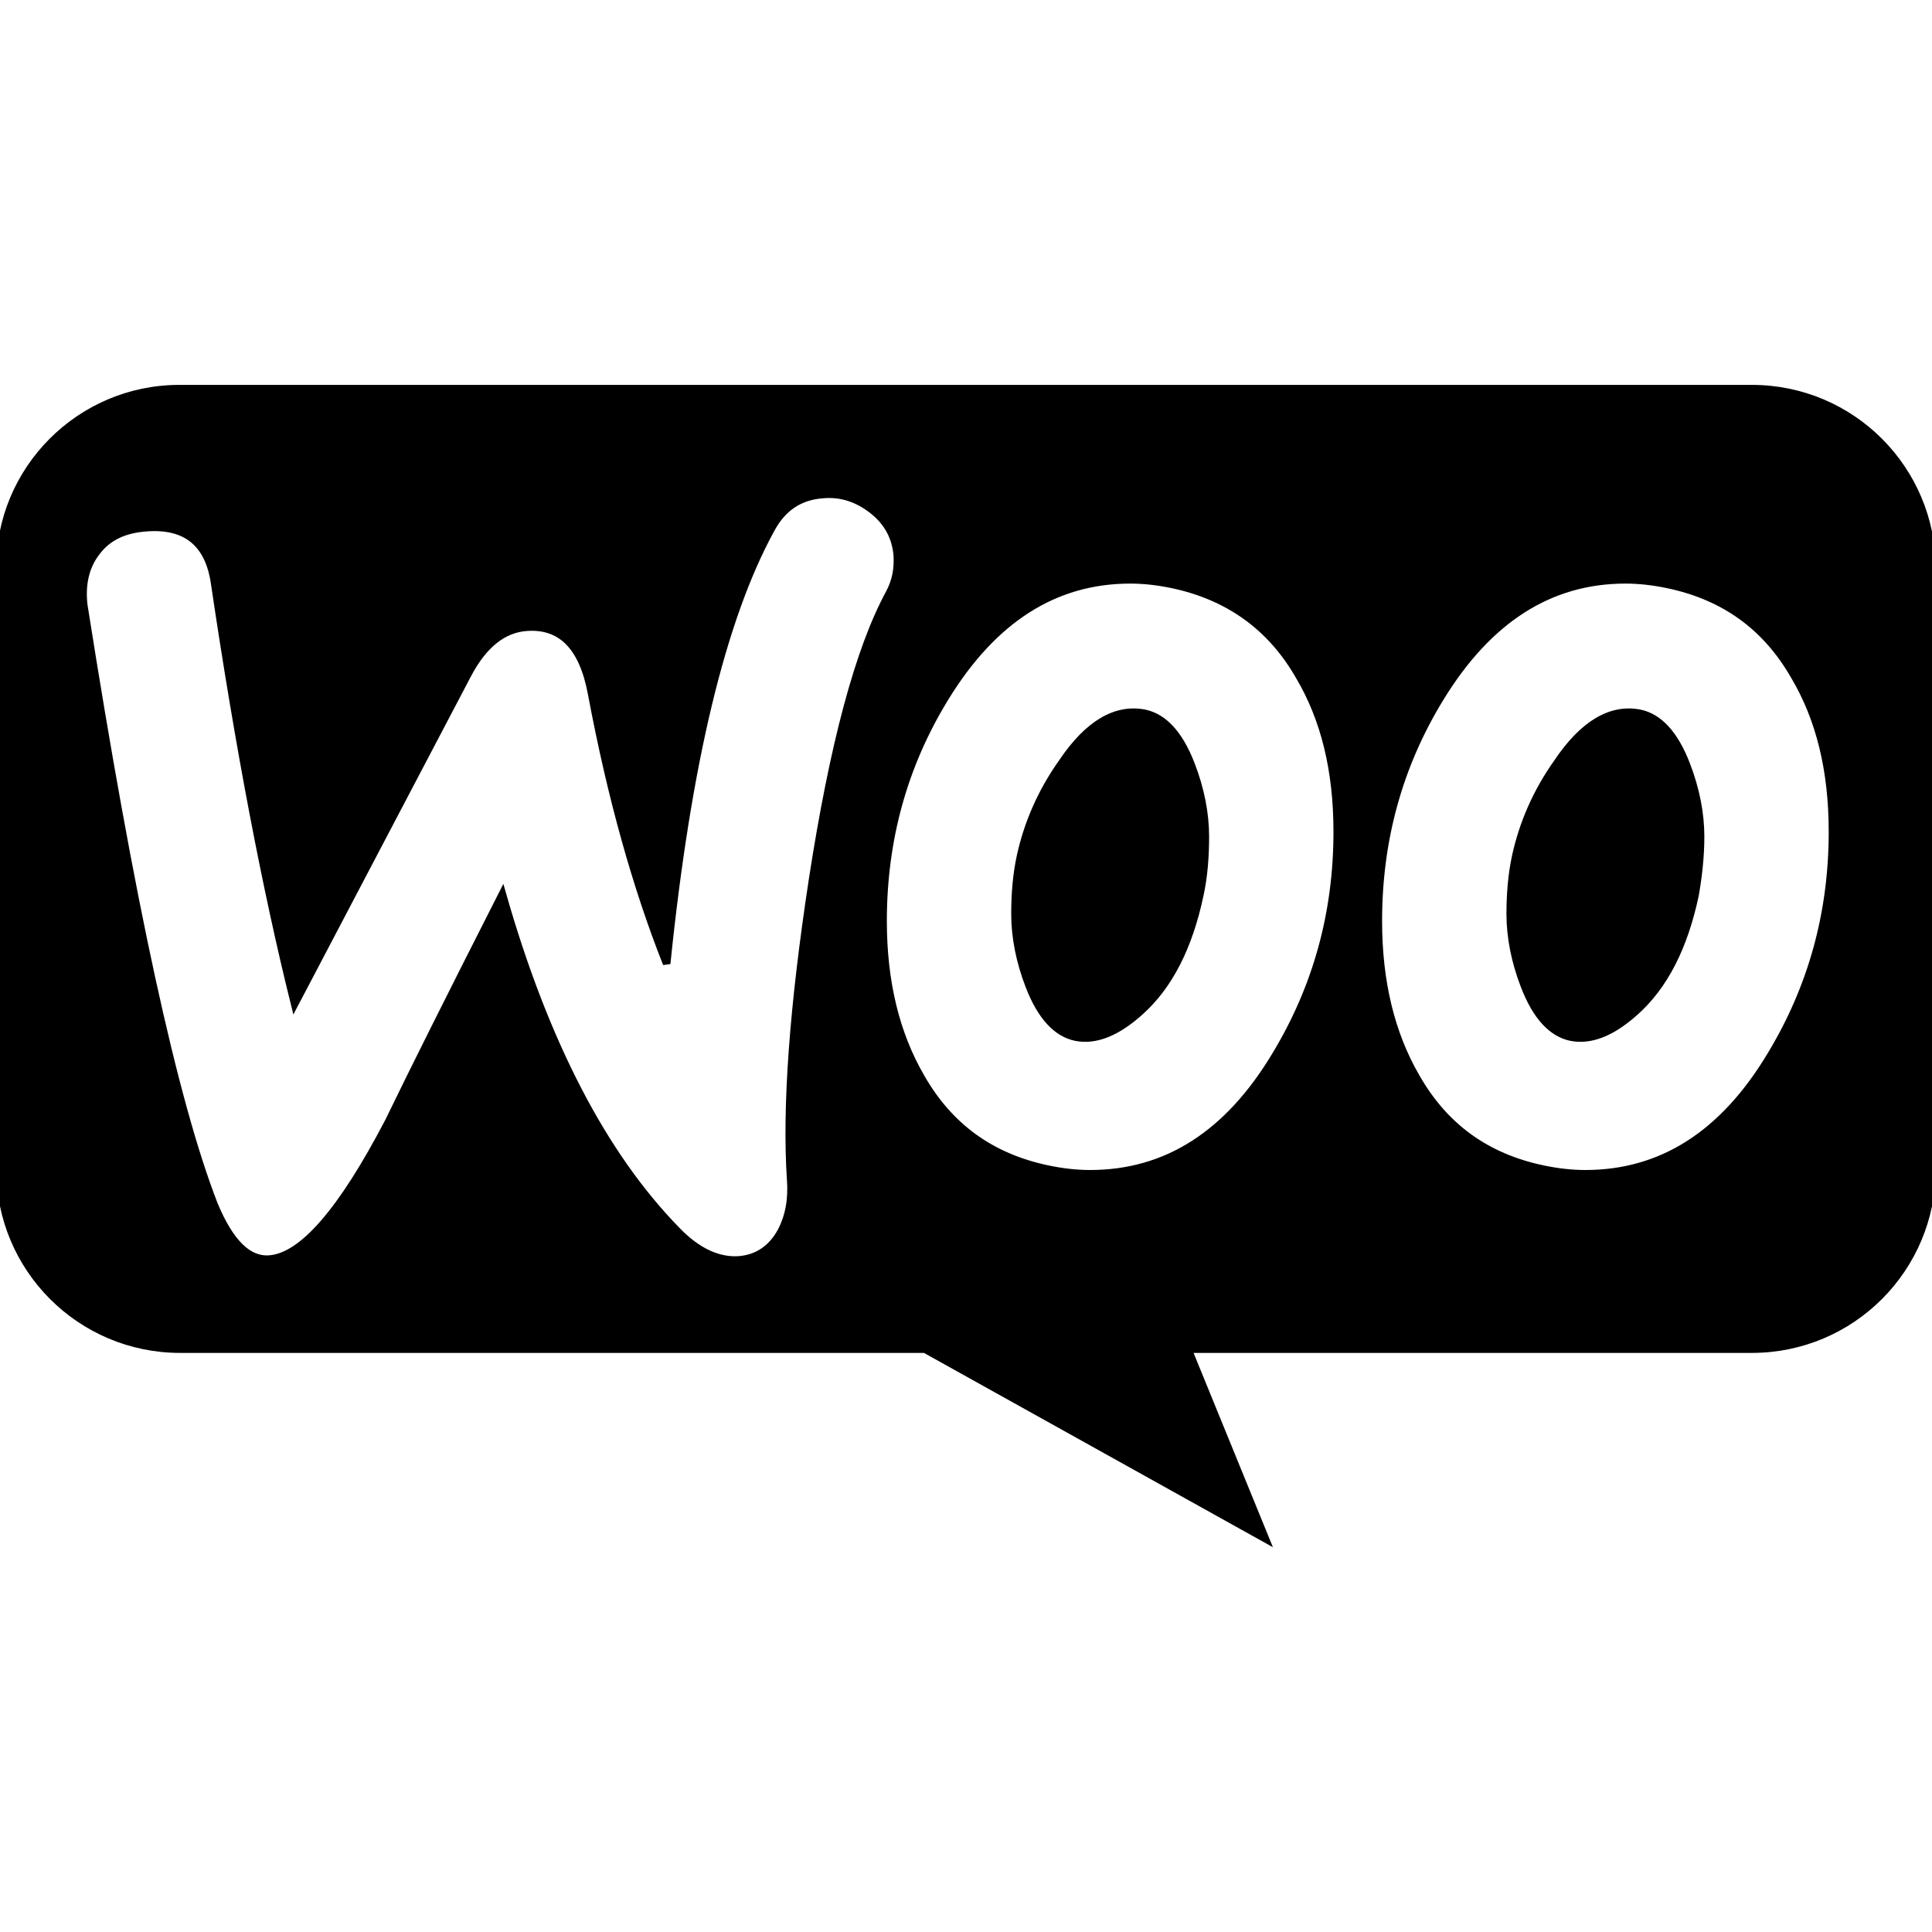
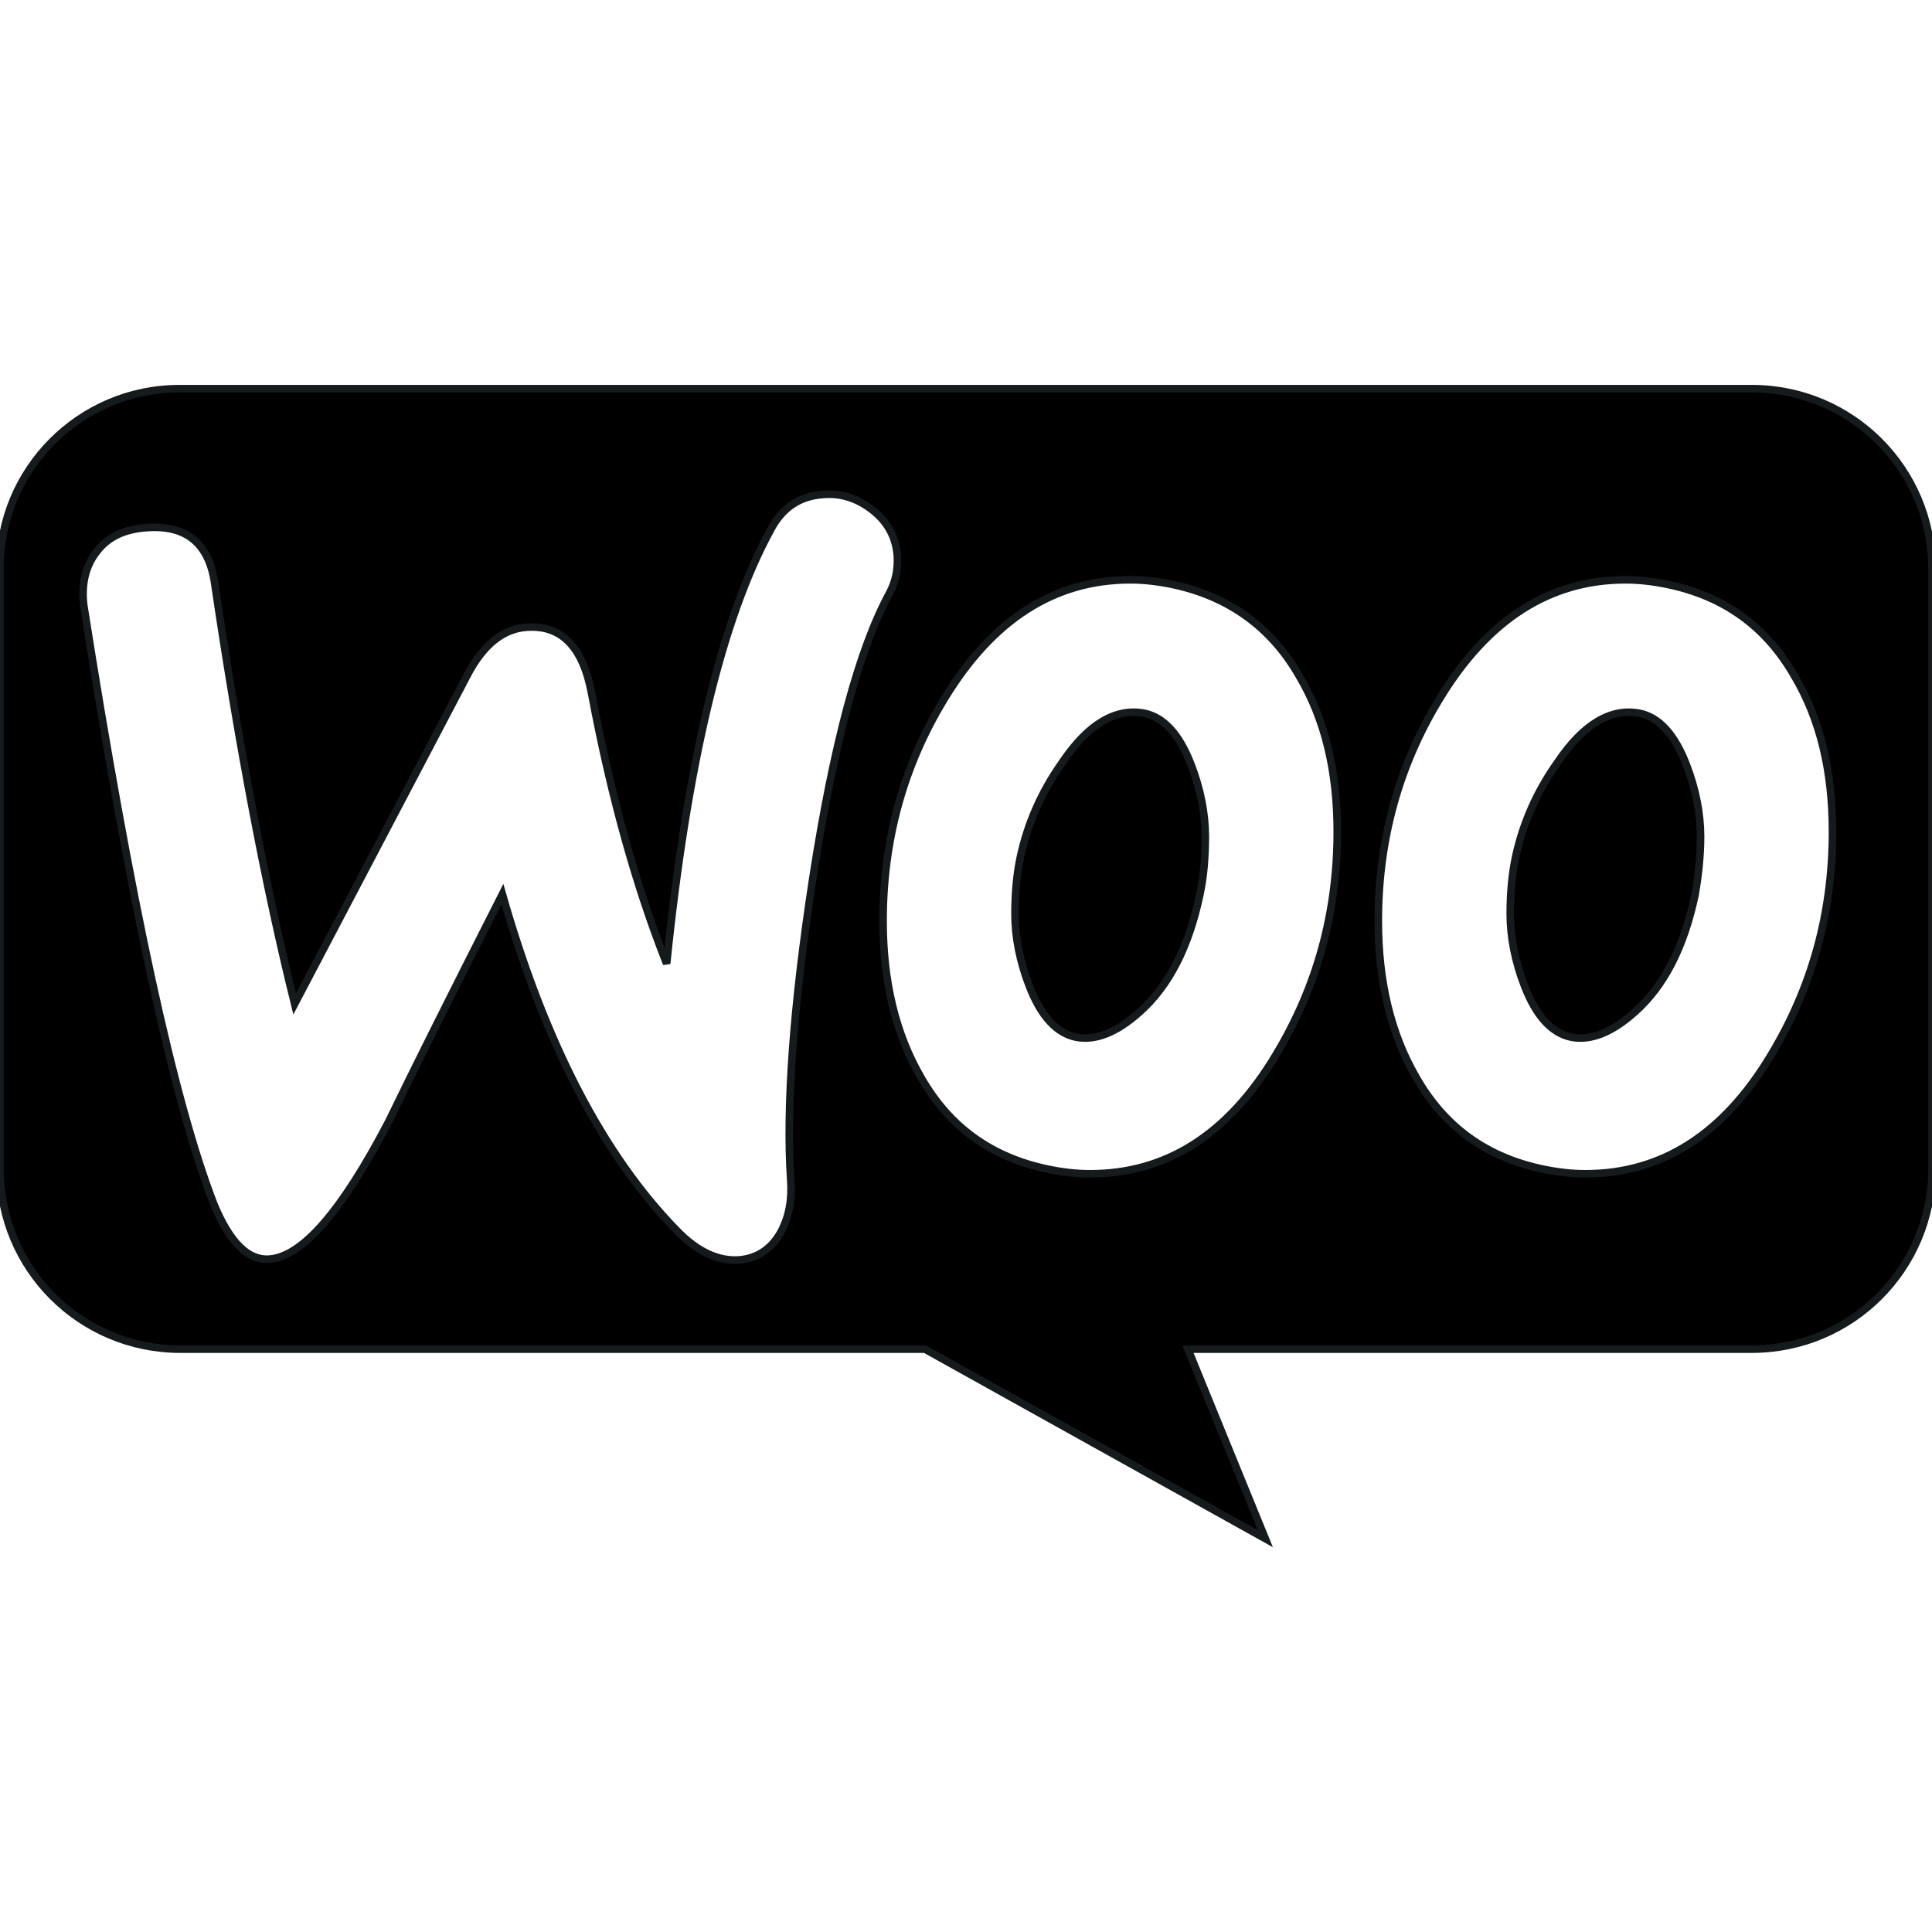
- <svg xmlns="http://www.w3.org/2000/svg" viewBox="0 -51.5 256 256" version="1.1" preserveAspectRatio="xMidYMid" fill="#000000" stroke="#000000">
+ <svg xmlns="http://www.w3.org/2000/svg" viewBox="0 -51.5 256 256" version="1.1" preserveAspectRatio="xMidYMid" fill="#151a1d" stroke="#151a1d">
  <g id="SVGRepo_bgCarrier" stroke-width="0" />
  <g id="SVGRepo_tracerCarrier" stroke-linecap="round" stroke-linejoin="round" />
  <g id="SVGRepo_iconCarrier">
    <g fill-rule="evenodd">
      <path d="M232.138,0 L23.759,0 C10.572,0 -0.103,10.78 0.001,23.862 L0.001,103.404 C0.001,116.591 10.677,127.267 23.864,127.267 L122.558,127.267 L167.667,152.385 L157.41,127.267 L232.138,127.267 C245.325,127.267 256,116.591 256,103.404 L256,23.862 C256,10.675 245.325,0 232.138,0 Z M19.364,18.42 C16.433,18.629 14.236,19.676 12.77,21.665 C11.305,23.548 10.782,25.956 11.096,28.677 C17.271,67.925 23.027,94.403 28.365,108.114 C30.458,113.137 32.865,115.545 35.691,115.336 C40.087,115.021 45.32,108.951 51.495,97.125 C54.739,90.426 59.763,80.379 66.566,66.982 C72.217,86.763 79.962,101.625 89.696,111.568 C92.417,114.393 95.243,115.649 97.963,115.44 C100.371,115.231 102.255,113.975 103.511,111.672 C104.557,109.684 104.976,107.381 104.767,104.765 C104.139,95.241 105.081,81.949 107.697,64.889 C110.418,47.306 113.767,34.642 117.849,27.107 C118.686,25.537 119,23.967 118.896,22.083 C118.686,19.676 117.64,17.688 115.651,16.118 C113.663,14.548 111.465,13.815 109.058,14.024 C106.023,14.234 103.72,15.699 102.15,18.629 C95.661,30.456 91.056,49.609 88.335,76.192 C84.358,66.145 81.009,54.319 78.392,40.399 C77.241,34.224 74.415,31.293 69.81,31.607 C66.67,31.817 64.054,33.91 61.961,37.887 L39.04,81.53 C35.272,66.354 31.714,47.83 28.469,25.956 C27.737,20.513 24.702,18.001 19.364,18.42 Z M221.044,25.956 C228.475,27.526 234.022,31.503 237.79,38.097 C241.139,43.748 242.813,50.551 242.813,58.715 C242.813,69.494 240.092,79.333 234.65,88.333 C228.37,98.8 220.207,104.032 210.055,104.032 C208.276,104.032 206.392,103.823 204.403,103.404 C196.972,101.835 191.425,97.858 187.657,91.264 C184.308,85.508 182.634,78.6 182.634,70.541 C182.634,59.761 185.355,49.923 190.797,41.027 C197.182,30.561 205.345,25.328 215.393,25.328 C217.172,25.328 219.056,25.537 221.044,25.956 Z M216.649,82.577 C220.521,79.123 223.137,73.995 224.603,67.087 C225.021,64.68 225.335,62.064 225.335,59.343 C225.335,56.307 224.707,53.063 223.451,49.818 C221.881,45.737 219.788,43.539 217.276,43.016 C213.509,42.283 209.846,44.376 206.392,49.505 C203.566,53.482 201.786,57.668 200.845,61.959 C200.321,64.366 200.112,66.983 200.112,69.599 C200.112,72.634 200.74,75.879 201.996,79.123 C203.566,83.205 205.659,85.403 208.171,85.926 C210.787,86.449 213.613,85.298 216.649,82.577 Z M172.168,38.097 C168.4,31.503 162.748,27.526 155.422,25.956 C153.433,25.537 151.55,25.328 149.77,25.328 C139.723,25.328 131.56,30.561 125.175,41.027 C119.732,49.923 117.012,59.761 117.012,70.541 C117.012,78.6 118.686,85.508 122.035,91.264 C125.803,97.858 131.35,101.835 138.781,103.404 C140.769,103.823 142.653,104.032 144.433,104.032 C154.585,104.032 162.748,98.8 169.028,88.333 C174.47,79.333 177.191,69.494 177.191,58.715 C177.191,50.551 175.516,43.748 172.168,38.097 Z M158.98,67.087 C157.515,73.995 154.898,79.123 151.026,82.577 C147.991,85.298 145.165,86.449 142.549,85.926 C140.037,85.403 137.943,83.205 136.374,79.123 C135.118,75.879 134.49,72.634 134.49,69.599 C134.49,66.983 134.699,64.366 135.223,61.959 C136.164,57.668 137.943,53.482 140.769,49.505 C144.224,44.376 147.887,42.283 151.654,43.016 C154.166,43.539 156.259,45.737 157.829,49.818 C159.085,53.063 159.713,56.307 159.713,59.343 C159.713,62.064 159.504,64.68 158.98,67.087 Z" fill="#000000"> </path>
    </g>
  </g>
</svg>
